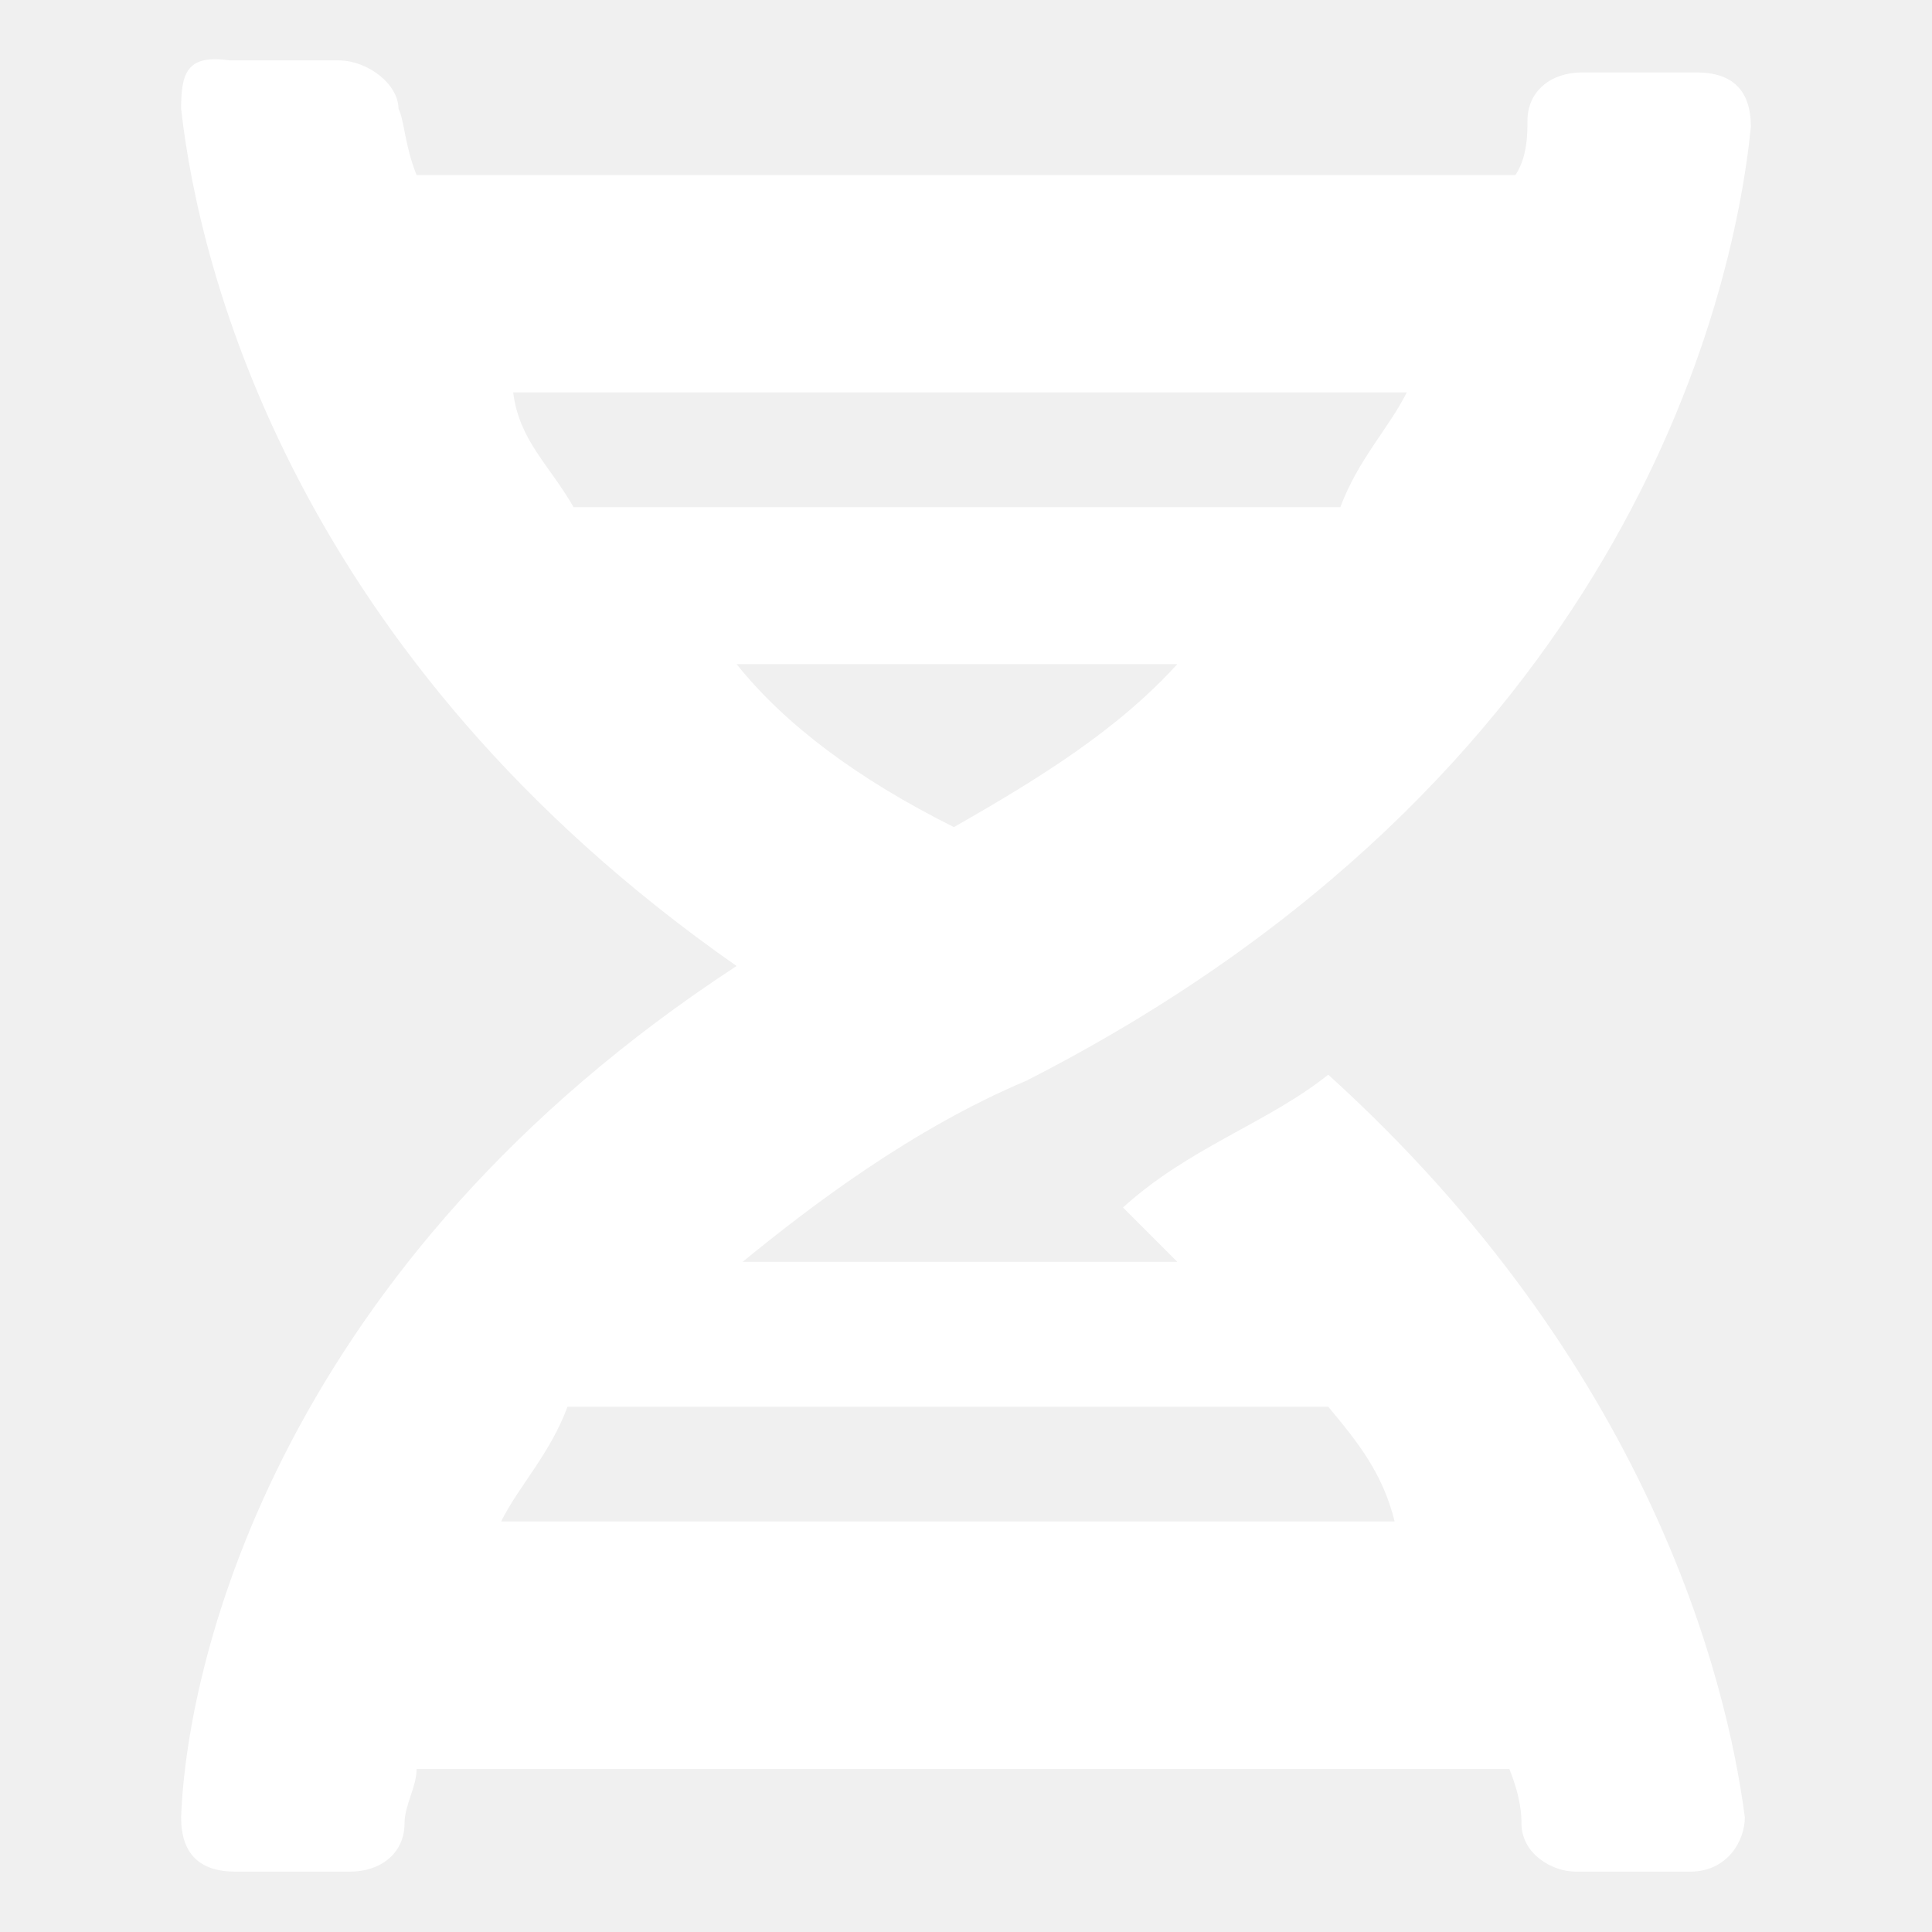
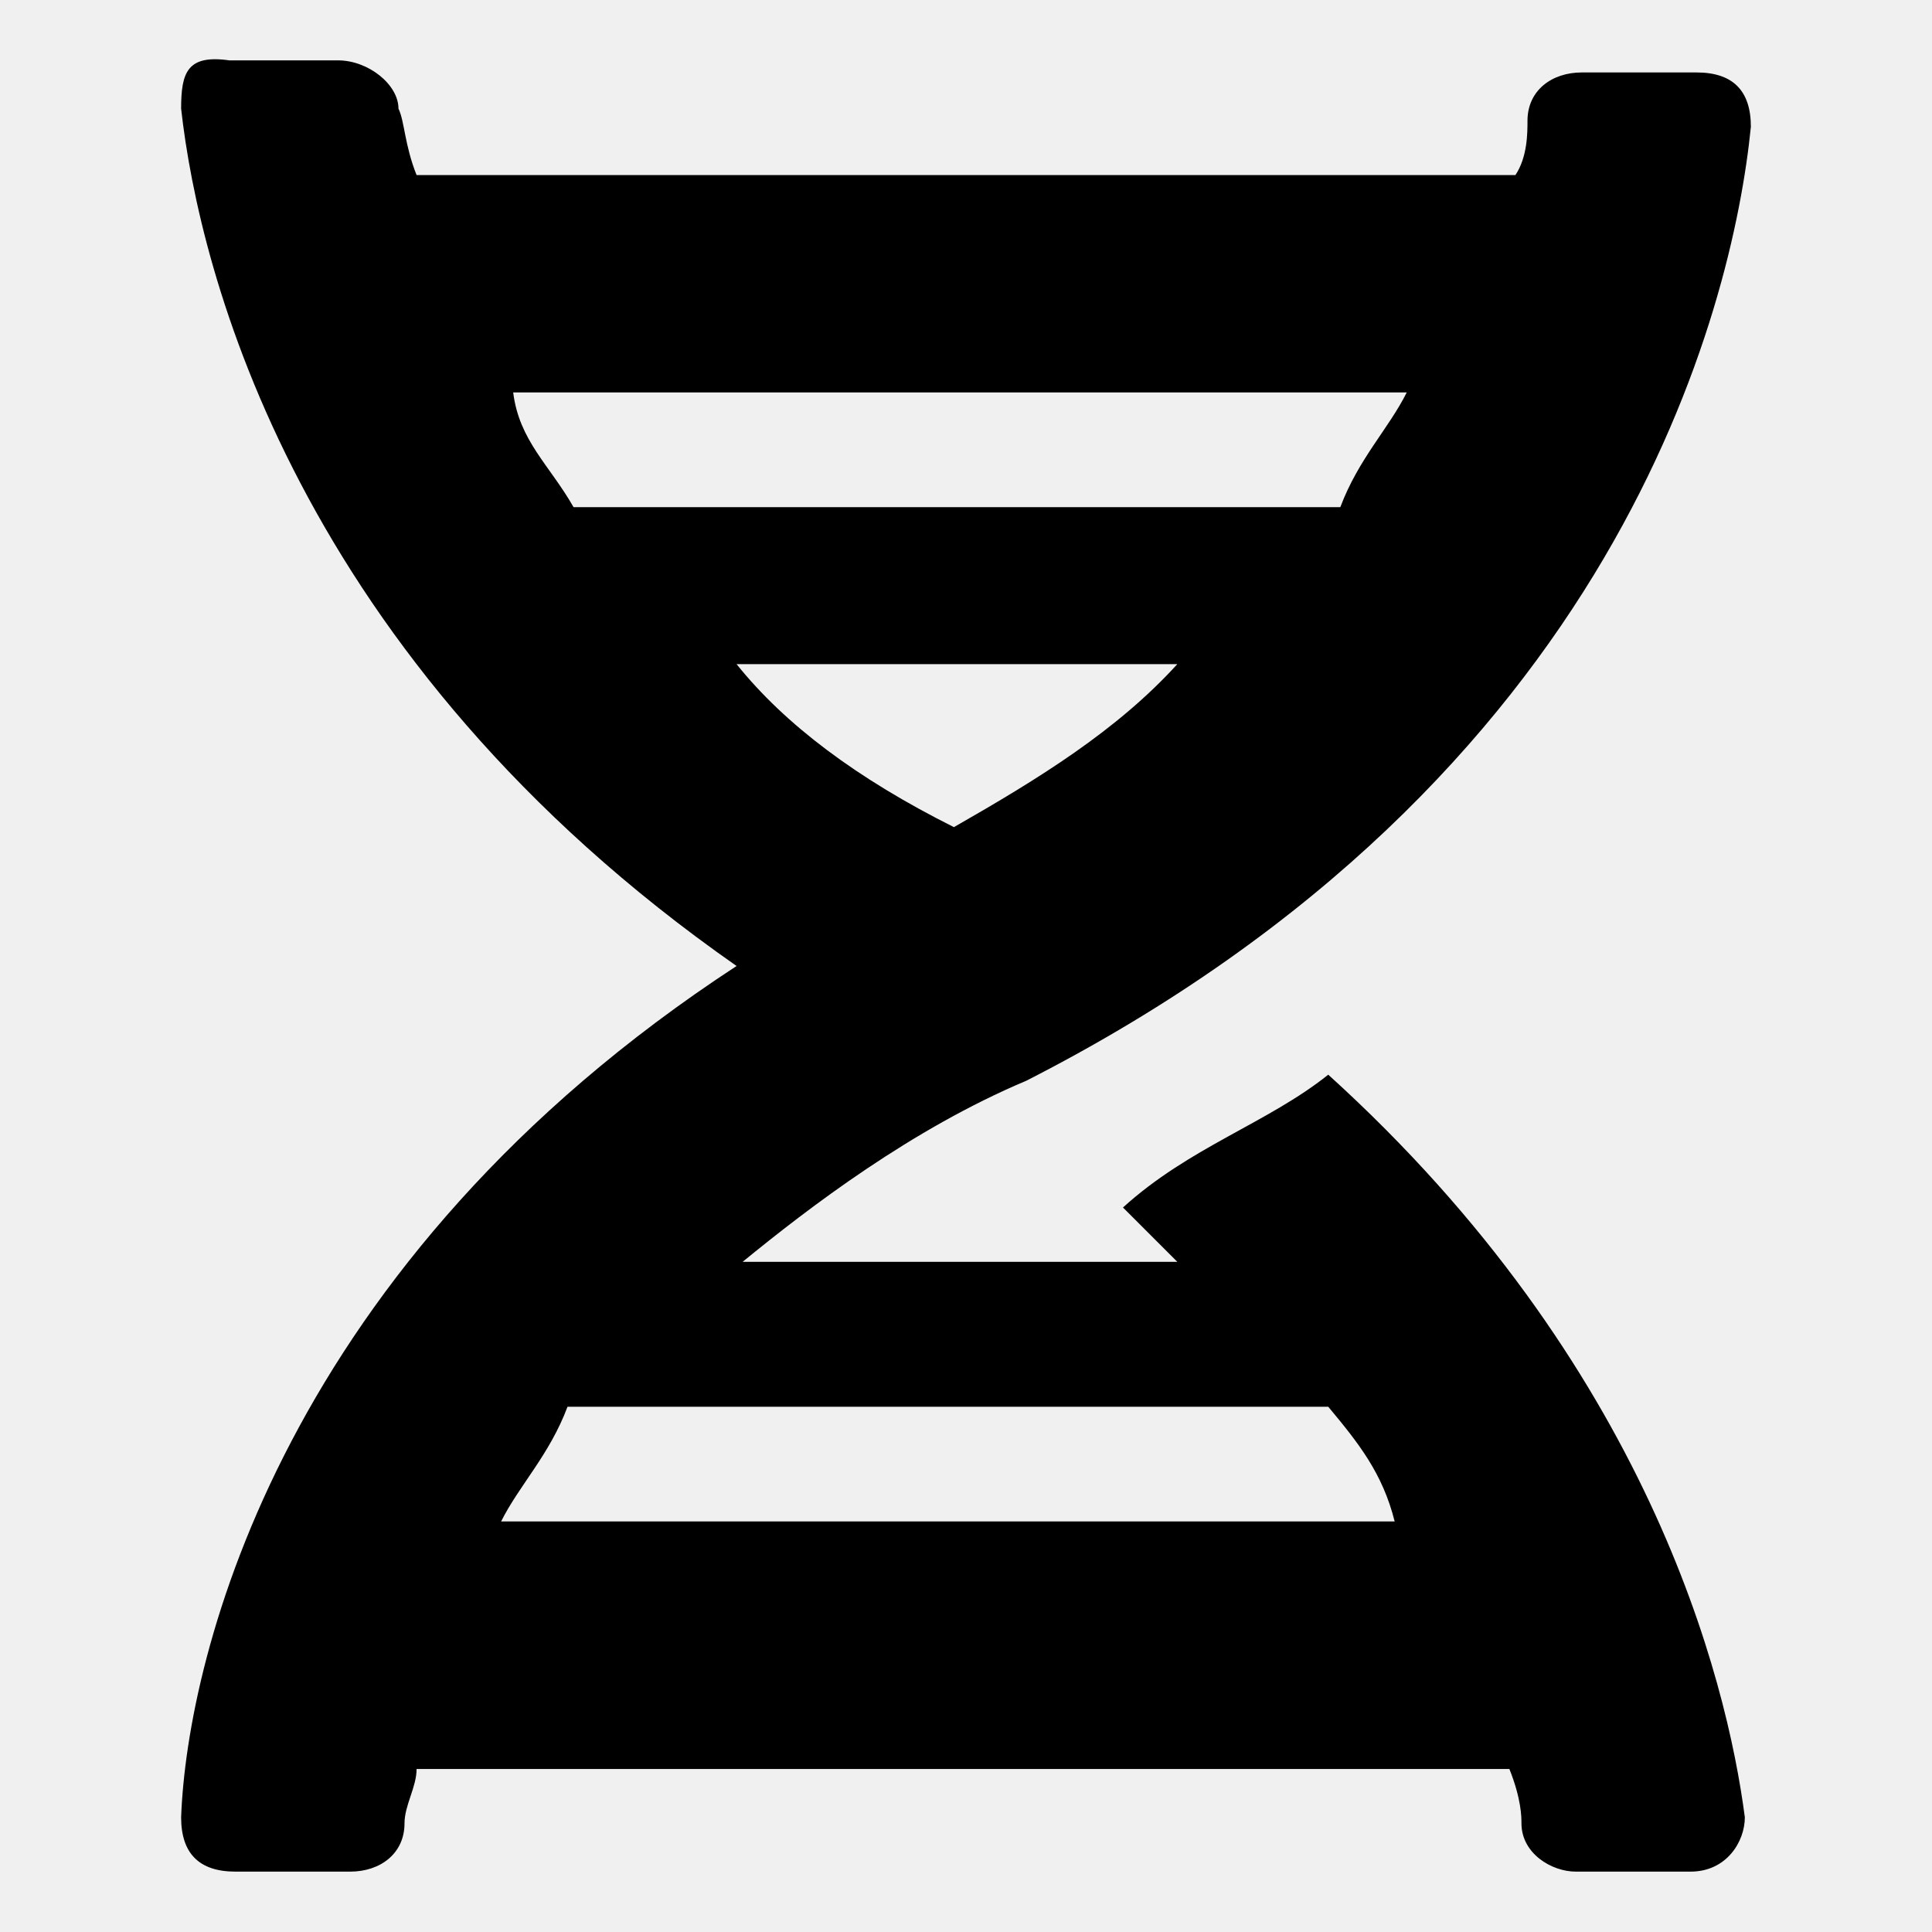
<svg xmlns="http://www.w3.org/2000/svg" version="1.1" x="0px" y="0px" viewBox="0 0 32 32" style="enable-background:new 0 0 32 32;" xml:space="preserve">
-   <style type="text/css">
- 	.st0{fill:#FFFFFF;}
- </style>
  <path class="st0" d="M3,30.1C3,30.7,3.3,31,3.9,31h1.9c0.5,0,0.9-0.3,0.9-0.8  c0-0.3,0.2-0.6,0.2-0.9H25c0.2,0.5,0.2,0.8,0.2,0.9  c0,0.5,0.5,0.8,0.9,0.8H28c0.6,0,0.9-0.5,0.9-0.9  c-0.3-2.3-1.6-7.5-6.9-12.3C21,18.6,19.7,19,18.6,20  c0.3,0.3,0.6,0.6,0.9,0.9h-7.2C13.4,20,15.1,18.7,17,17.9  c9.8-5,11.7-12.8,12-15.8c0-0.6-0.3-0.9-0.9-0.9h-1.9  c-0.5,0-0.9,0.3-0.9,0.8c0,0.2,0,0.6-0.2,0.9H6.9  C6.7,2.4,6.7,2,6.6,1.8c0-0.4-0.5-0.8-1-0.8H3.8C3.1,0.9,3,1.2,3,1.8  C3.3,4.5,4.9,10.9,12.2,16C4.7,20.9,3.1,27.4,3,30.1z M15.8,13.7  C14.2,12.9,13,12,12.2,11H19.5C18.5,12.1,17.2,12.9,15.8,13.7  L15.8,13.7z M23.3,6.5C23,7.1,22.5,7.6,22.2,8.4H9.5  c-0.4-0.7-0.9-1.1-1-1.9C8.5,6.5,23.3,6.5,23.3,6.5z M8.3,25.2  c0.3-0.6,0.8-1.1,1.1-1.9H22c0.5,0.6,0.9,1.1,1.1,1.9H8.3  z" />
</svg>
